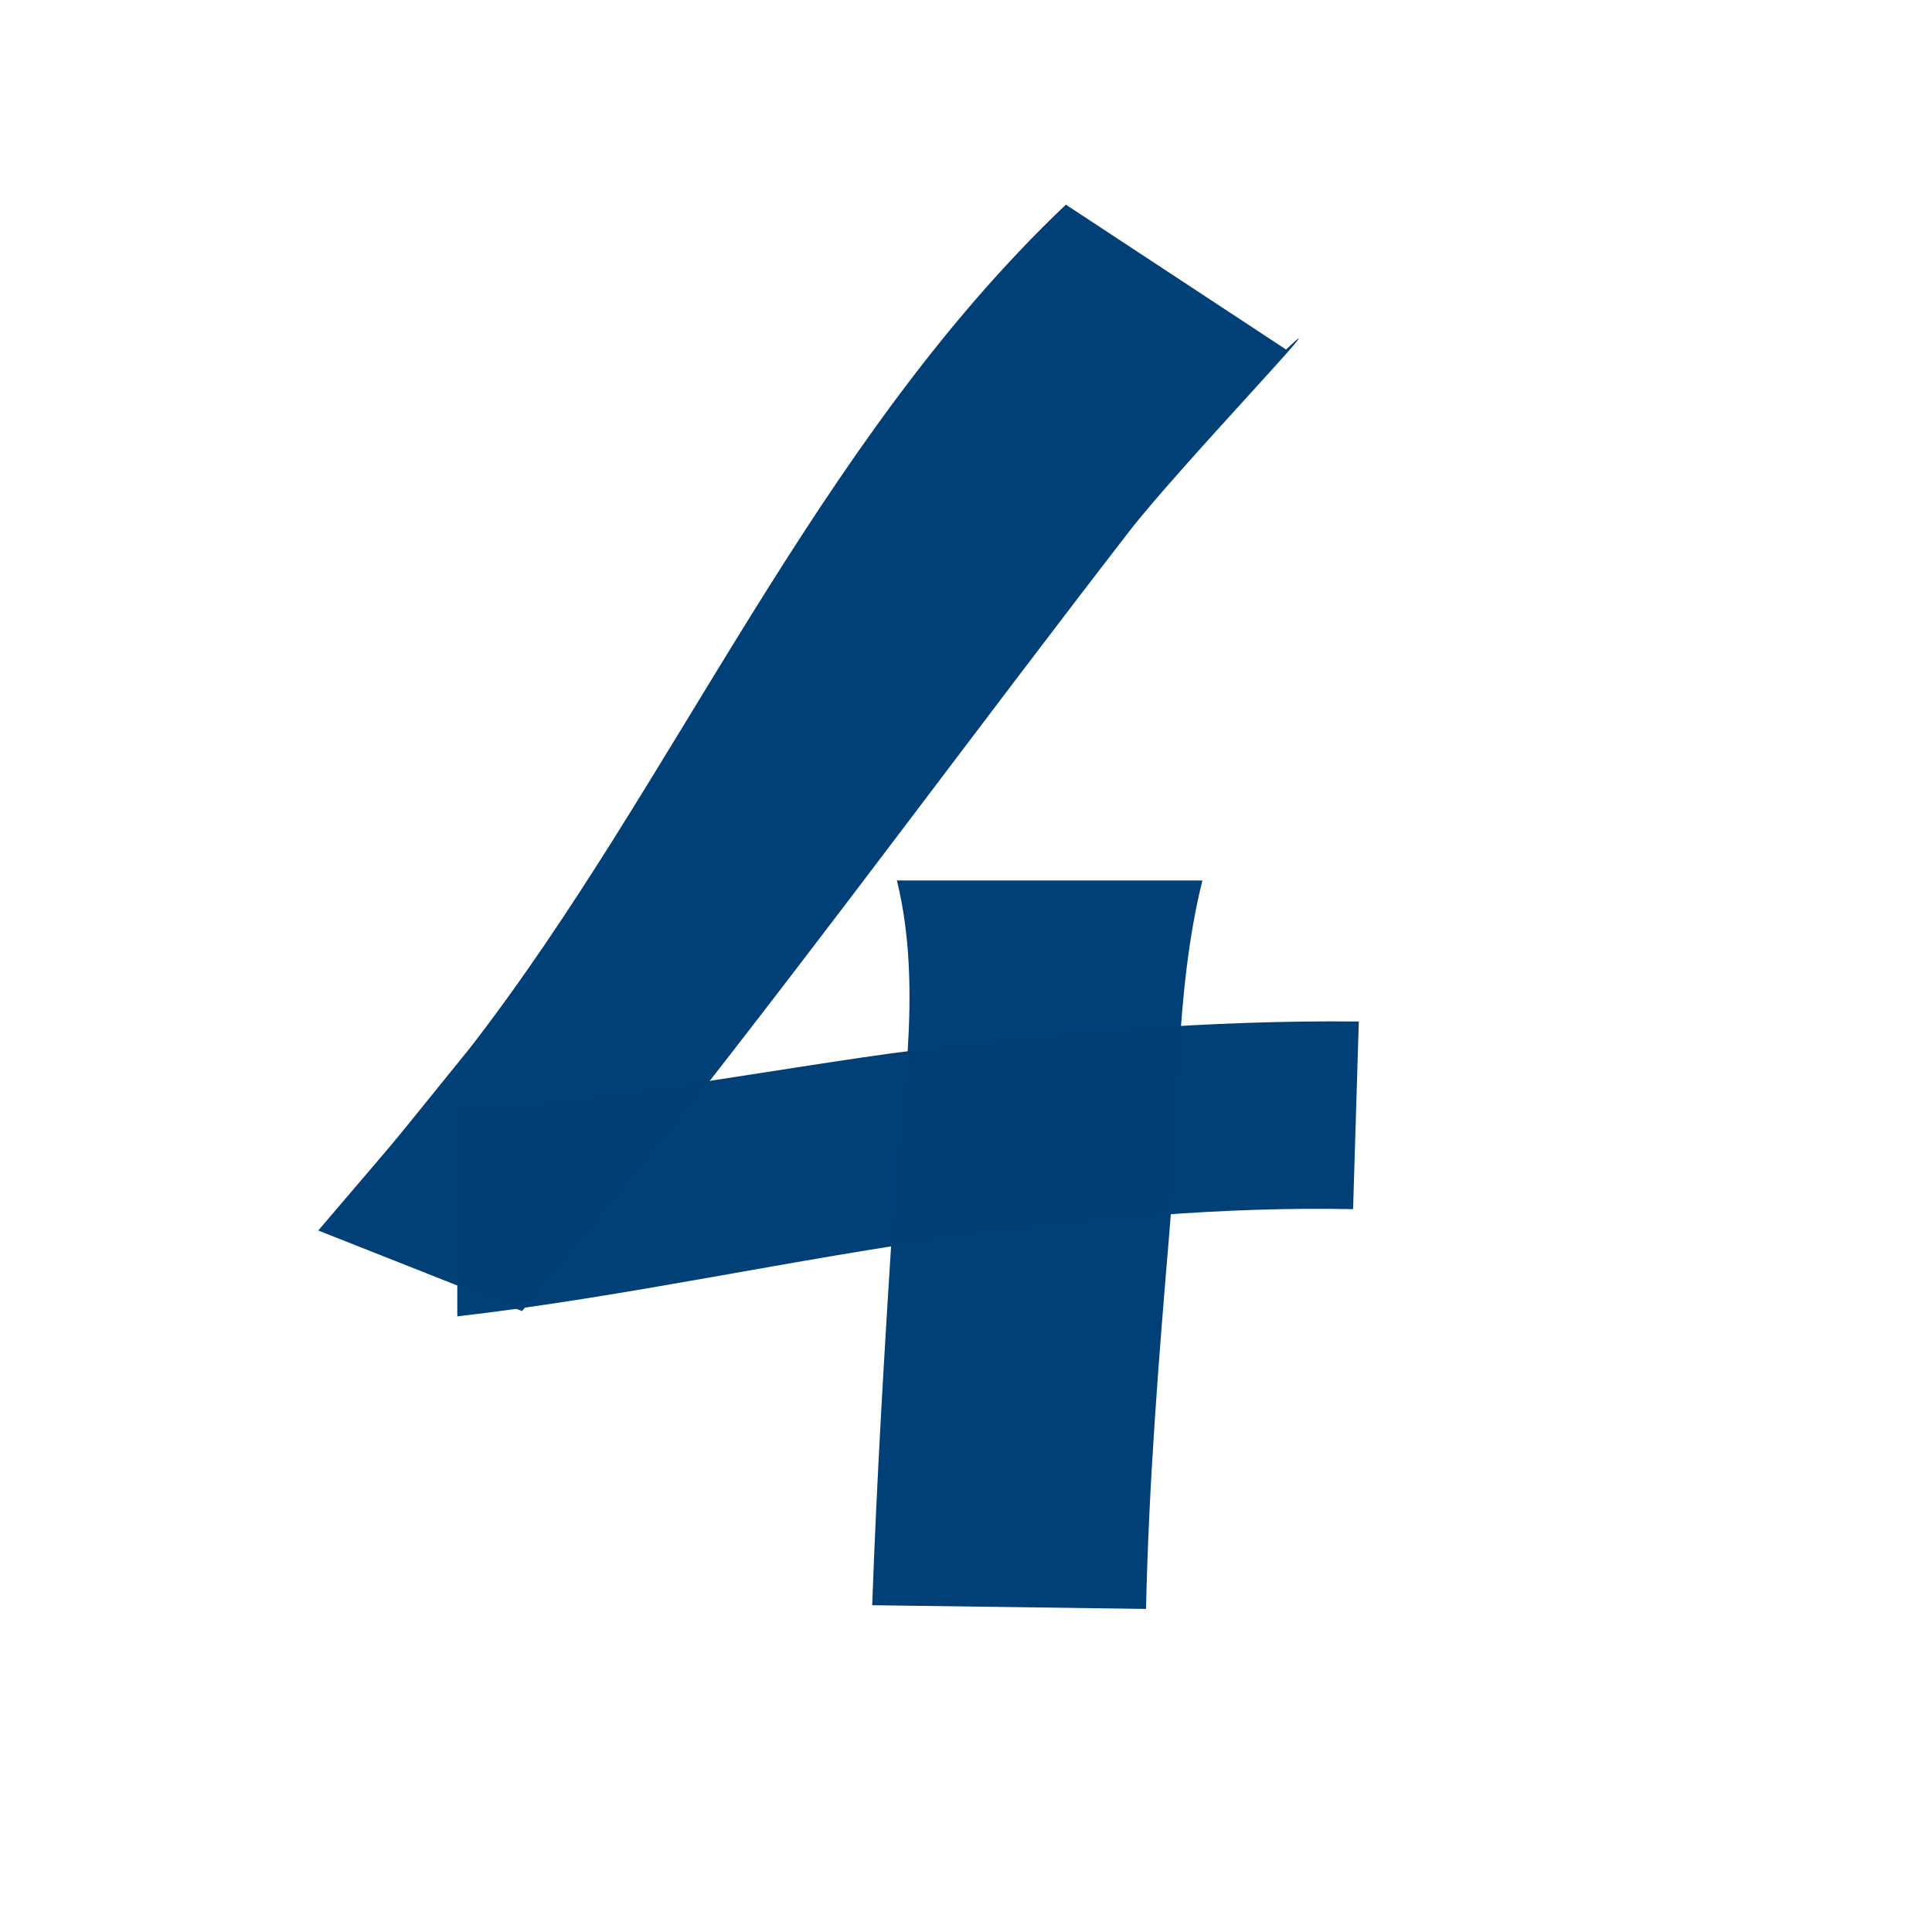
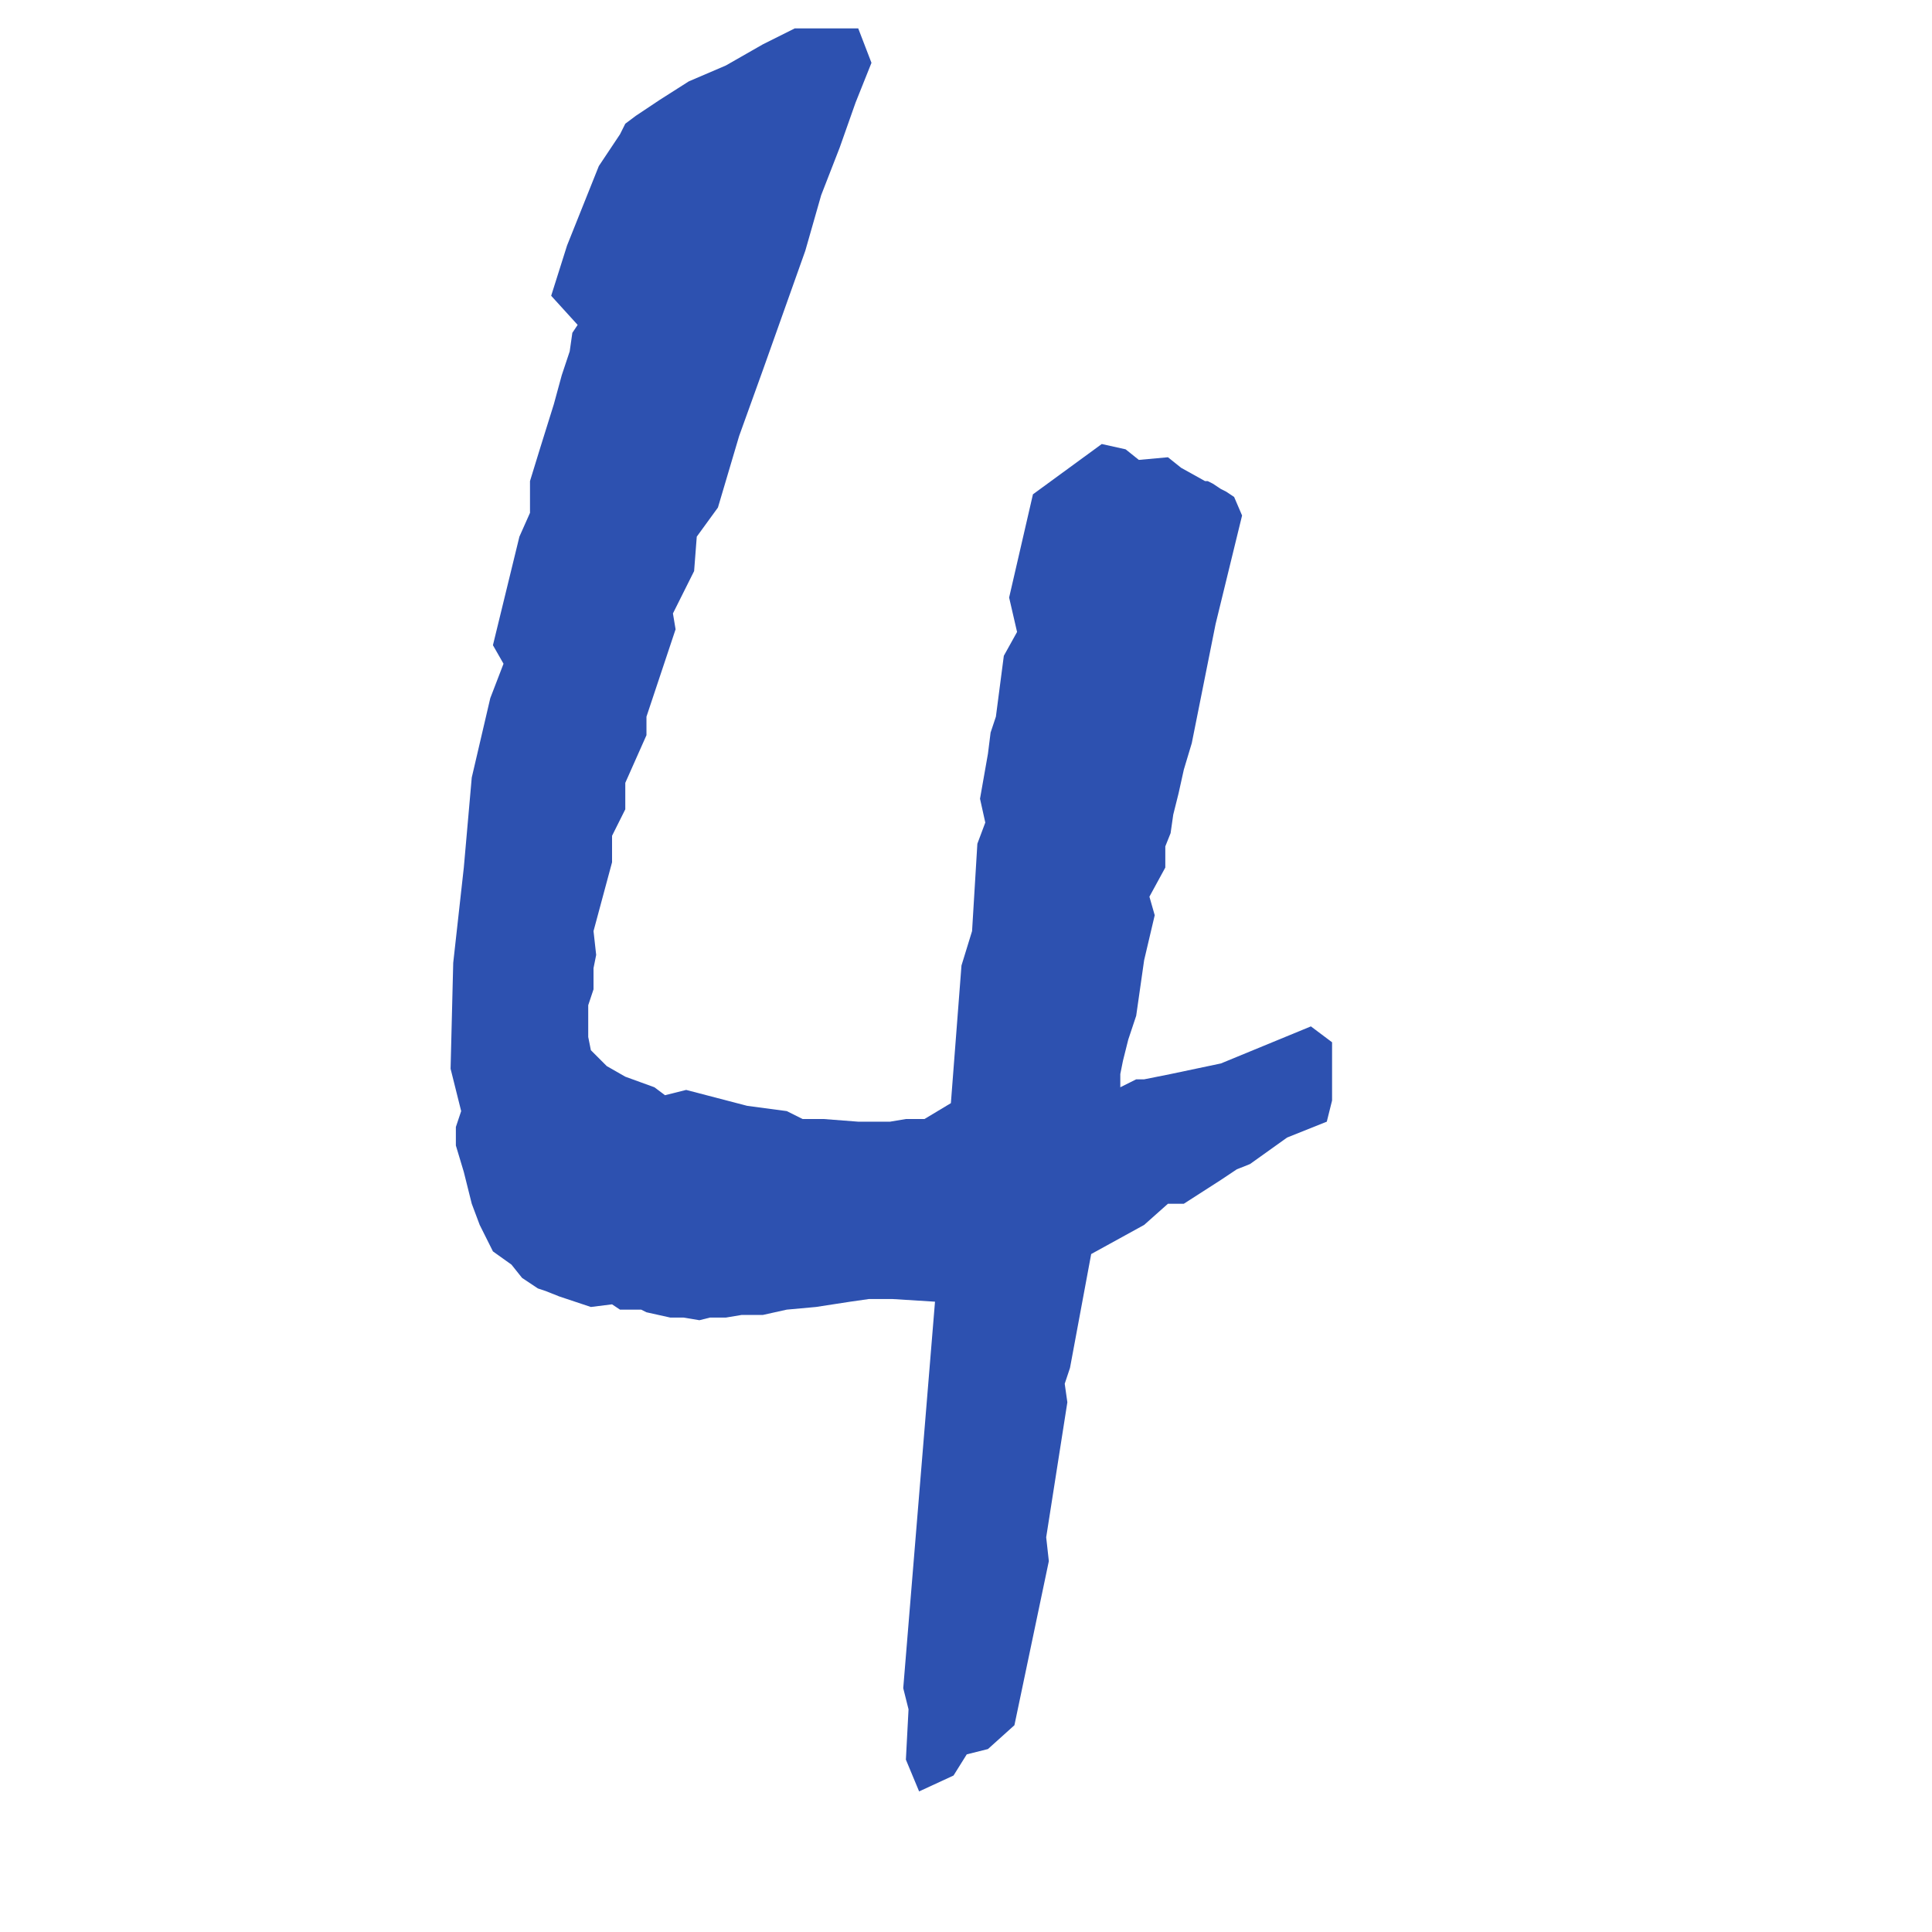
- <svg xmlns="http://www.w3.org/2000/svg" id="svg39668" width="128pt" height="128pt">
-   <defs id="defs39670" />
-   <path style="fill:#003f77;fill-rule:nonzero;stroke:none;fill-opacity:0.996;stroke-opacity:1;stroke-width:1pt;stroke-linejoin:miter;stroke-linecap:butt;" id="path39490" d="M 368.746 673.958 C 373.309 667.909 360.504 686.69 356.85 693.328 C 345.29 714.326 334.187 735.566 322.454 756.472 C 314.689 769.949 318.608 763.261 310.704 776.53 L 295.228 767.934 C 303.036 755.066 299.185 761.569 306.781 748.414 C 322.316 720.25 332.785 684.166 352.022 658.506 L 368.746 673.958 z " transform="matrix(1.16285,0,0,0.828126,-315.192,-527.248)" />
-   <path style="fill:#003f77;fill-rule:nonzero;stroke:none;fill-opacity:0.996;stroke-opacity:1;stroke-width:1pt;stroke-linejoin:miter;stroke-linecap:butt;" id="path39491" d="M 305.79 754.785 C 311.015 755.635 331.495 750.279 340.349 748.748 C 351.662 746.855 362.785 745.479 374.274 745.64 L 373.839 765.658 C 363.8 765.378 354.103 766.704 344.243 768.484 C 331.368 770.957 318.688 774.996 305.79 777.094 L 305.79 754.785 z " transform="matrix(1.16285,0,0,0.828126,-315.192,-527.248)" />
-   <path style="fill:#003f77;fill-rule:nonzero;stroke:none;fill-opacity:0.996;stroke-opacity:1;stroke-width:1pt;stroke-linejoin:miter;stroke-linecap:butt;" id="path39492" d="M 362.391 730.597 C 360.252 742.737 360.631 755.889 359.882 768.174 C 359.079 781.538 358.317 794.913 358.11 808.301 L 337.309 807.905 C 337.656 794.307 338.24 780.713 338.853 767.125 C 339.409 755.328 341.254 742.351 339.183 730.597 L 362.391 730.597 z " transform="matrix(1.16285,0,0,0.828126,-315.192,-527.248)" />
+ <svg xmlns="http://www.w3.org/2000/svg" id="svg678" width="128pt" height="128pt">
+   <defs id="defs680" />
+   <path style="font-size:12.000;fill:#2d51b0;fill-rule:evenodd;" d="M 76.983 5.55 L 75.814 2.51 L 70.202 2.51 L 67.396 3.913 L 64.122 5.784 L 60.848 7.187 L 58.276 8.824 L 56.171 10.227 L 55.236 10.928 L 54.768 11.864 L 52.898 14.67 L 51.495 18.177 L 50.092 21.685 L 48.689 26.128 L 51.027 28.7 L 50.559 29.402 L 50.325 31.039 L 49.624 33.143 L 48.922 35.715 L 47.753 39.457 L 46.818 42.497 L 46.818 45.303 L 45.882 47.407 L 43.544 56.995 L 44.479 58.632 L 43.31 61.672 L 41.673 68.687 L 40.972 76.637 L 40.036 85.056 L 39.803 94.409 L 40.738 98.151 L 40.27 99.554 L 40.27 101.191 L 40.972 103.529 L 41.673 106.335 L 42.375 108.206 L 43.544 110.544 L 45.181 111.713 L 46.116 112.883 L 47.519 113.818 L 48.221 114.052 L 49.39 114.519 L 52.196 115.455 L 54.067 115.221 L 54.768 115.689 L 55.938 115.689 L 56.405 115.689 L 56.639 115.689 L 57.107 115.922 L 59.211 116.39 L 60.381 116.39 L 61.784 116.624 L 62.719 116.39 L 64.122 116.39 L 65.525 116.156 L 67.396 116.156 L 69.5 115.689 L 72.073 115.455 L 75.112 114.987 L 76.749 114.753 L 78.854 114.753 L 82.595 114.987 L 79.789 149.128 L 80.257 150.998 L 80.023 155.441 L 81.192 158.248 L 84.232 156.844 L 85.401 154.974 L 87.272 154.506 L 89.611 152.401 L 92.651 137.904 L 92.417 135.799 L 94.287 123.873 L 94.054 122.236 L 94.521 120.833 L 96.392 110.778 L 101.069 108.206 L 103.173 106.335 L 104.576 106.335 L 107.85 104.231 L 109.253 103.295 L 110.422 102.828 L 113.696 100.489 L 117.204 99.086 L 117.671 97.215 L 117.671 92.071 L 115.801 90.668 L 107.85 93.942 L 103.407 94.877 L 101.069 95.345 L 100.367 95.345 L 99.9 95.578 L 98.964 96.046 L 98.964 94.877 L 99.198 93.708 L 99.666 91.837 L 100.367 89.732 L 101.069 84.822 L 102.004 80.847 L 101.536 79.21 L 102.939 76.637 L 102.939 75.702 L 102.939 74.767 L 103.407 73.597 L 103.641 71.961 L 104.109 70.09 L 104.576 67.985 L 105.278 65.647 L 107.382 55.124 L 109.721 45.537 L 109.019 43.9 L 108.318 43.432 L 107.85 43.198 L 107.149 42.731 L 106.681 42.497 L 106.447 42.497 L 104.343 41.327 L 103.173 40.392 L 100.601 40.626 L 99.432 39.691 L 97.327 39.223 L 91.247 43.666 L 89.143 52.786 L 89.844 55.826 L 88.675 57.93 L 87.974 63.308 L 87.506 64.712 L 87.272 66.582 L 86.571 70.558 L 87.038 72.662 L 86.337 74.533 L 85.869 82.25 L 84.934 85.289 L 83.998 97.449 L 81.66 98.852 L 80.023 98.852 L 78.62 99.086 L 75.814 99.086 L 72.774 98.852 L 70.903 98.852 L 69.5 98.151 L 65.993 97.683 L 60.614 96.28 L 58.744 96.748 L 57.808 96.046 L 55.236 95.111 L 53.599 94.175 L 52.196 92.772 L 51.962 91.603 L 51.962 90.902 L 51.962 89.966 L 51.962 88.797 L 52.43 87.394 L 52.43 85.523 L 52.664 84.354 L 52.43 82.25 L 54.067 76.17 L 54.067 73.831 L 55.236 71.493 L 55.236 69.154 L 57.107 64.945 L 57.107 63.308 L 59.679 55.592 L 59.445 54.189 L 61.316 50.447 L 61.55 47.407 L 63.42 44.835 L 65.291 38.521 L 67.396 32.675 L 71.137 22.153 L 72.54 17.242 L 74.177 13.033 L 75.58 9.058 L 76.983 5.55 z " id="path577" />
</svg>
